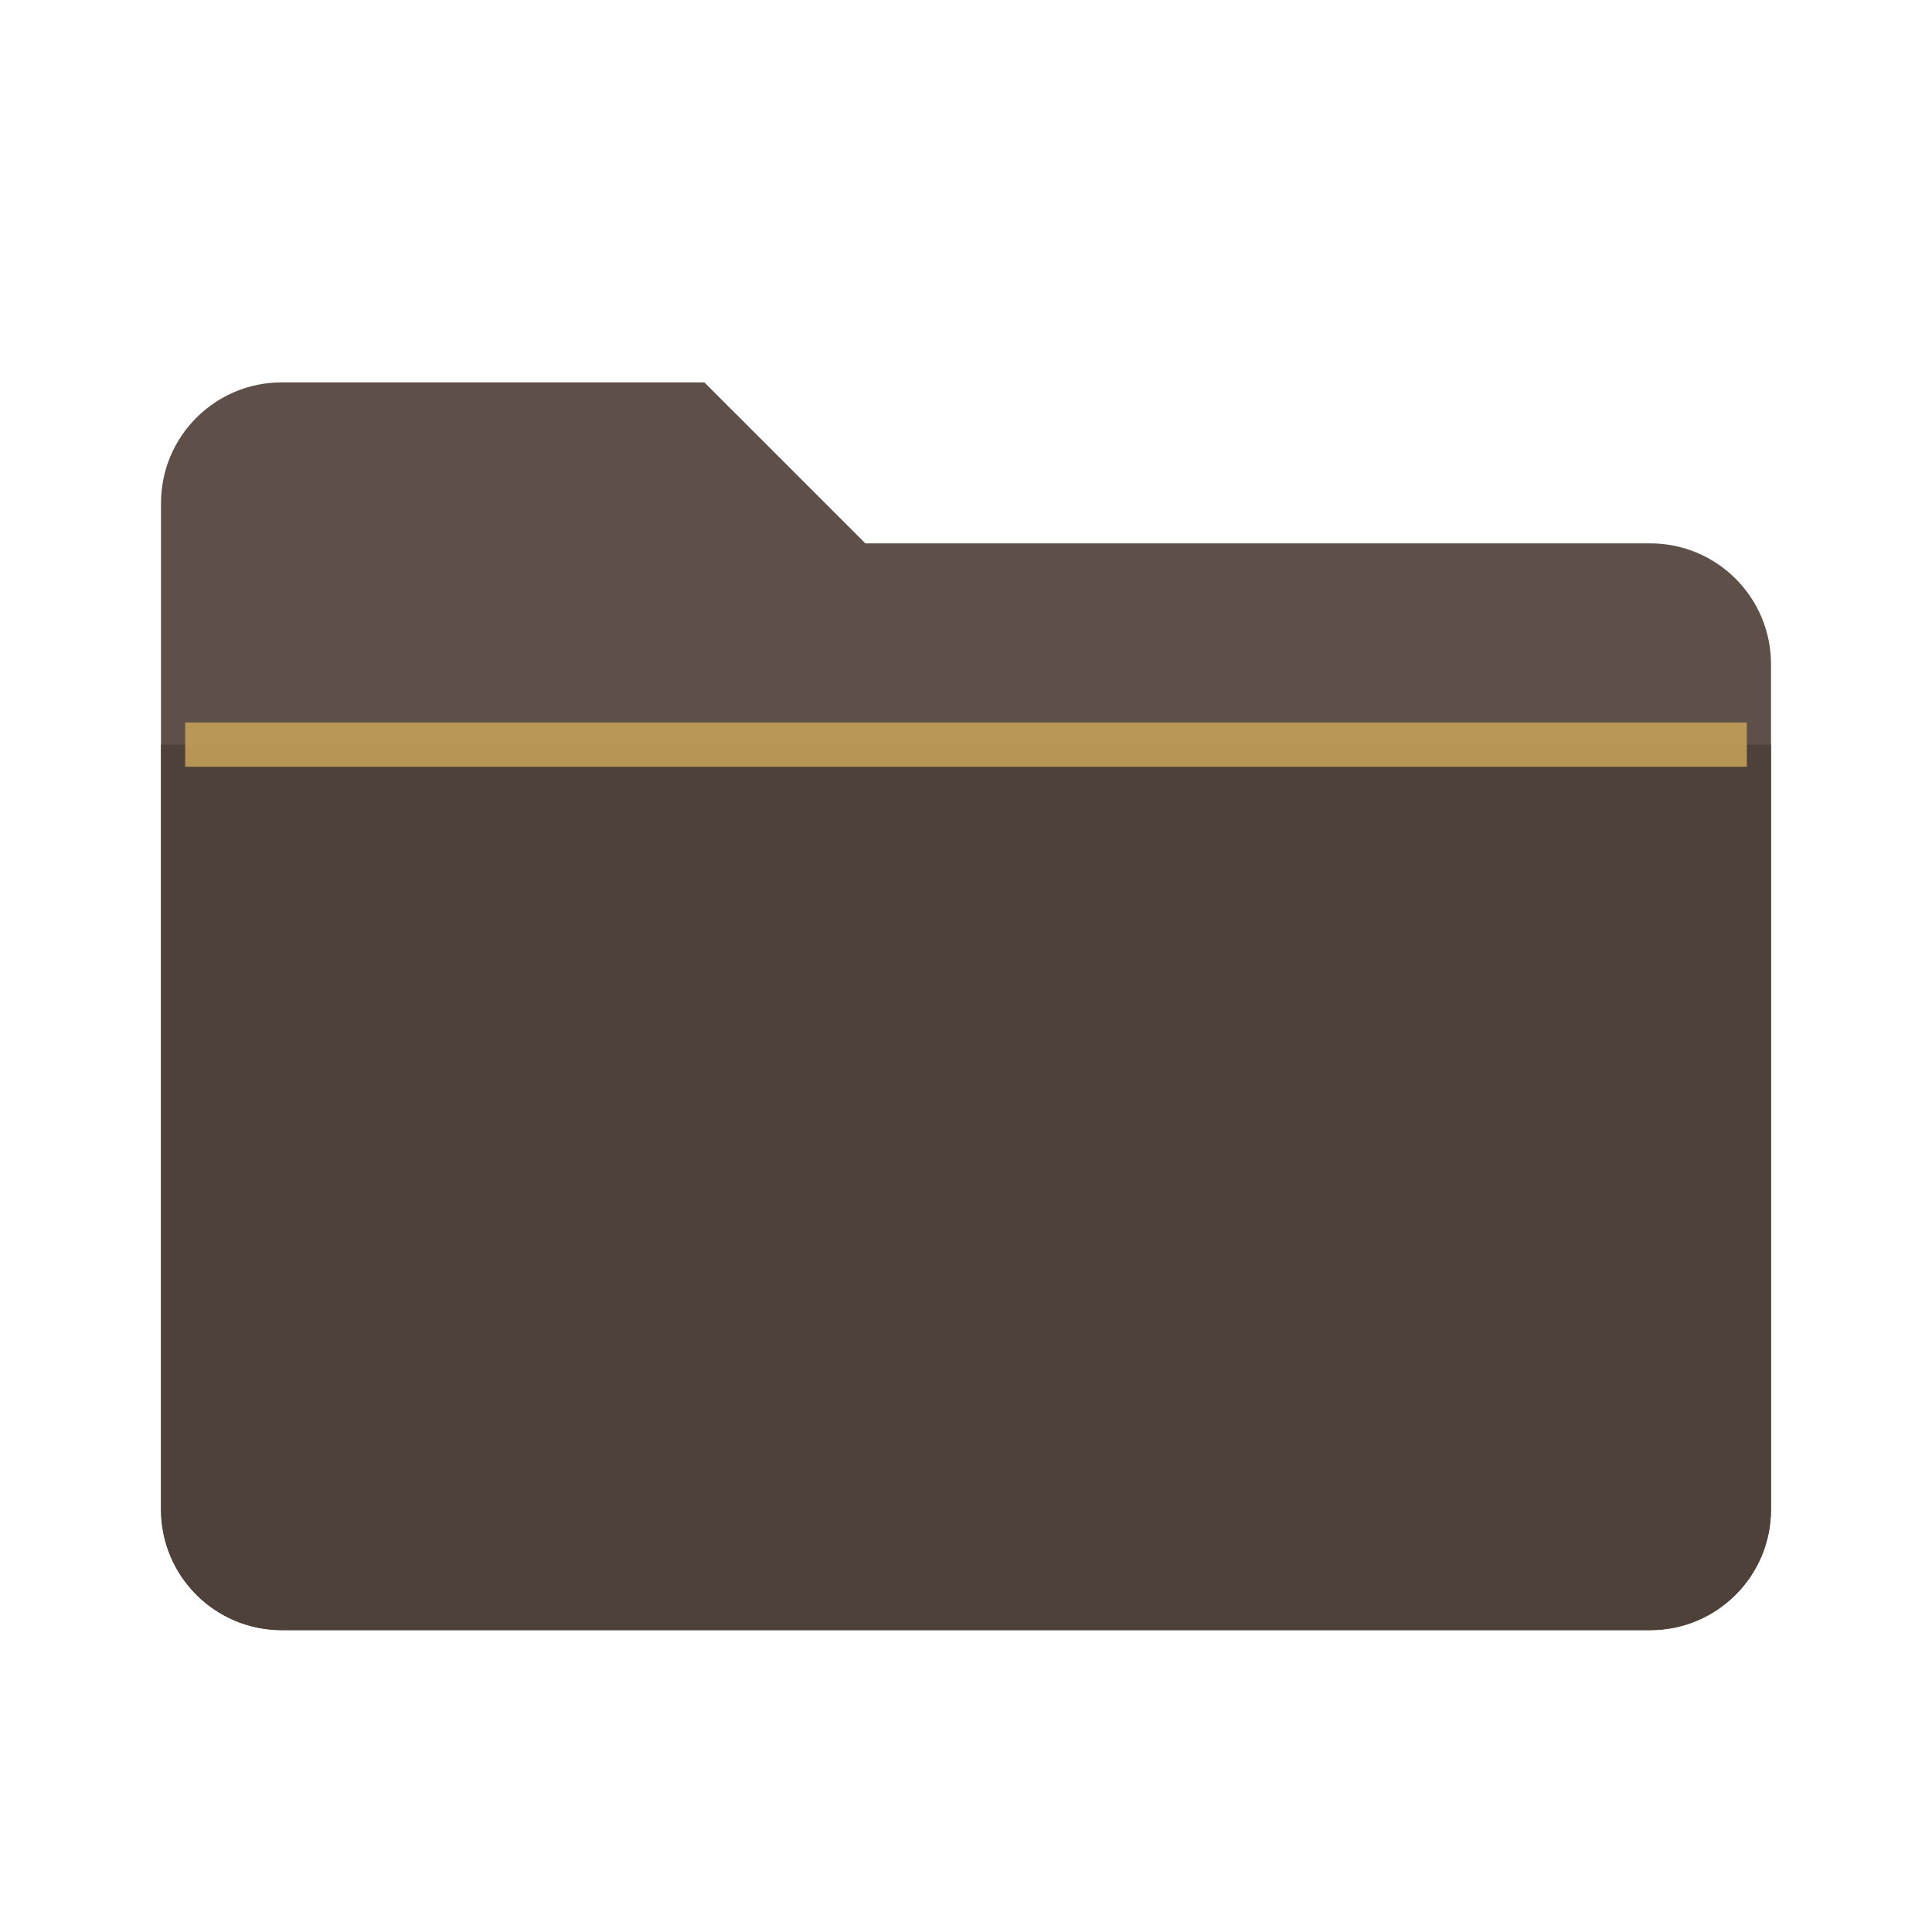
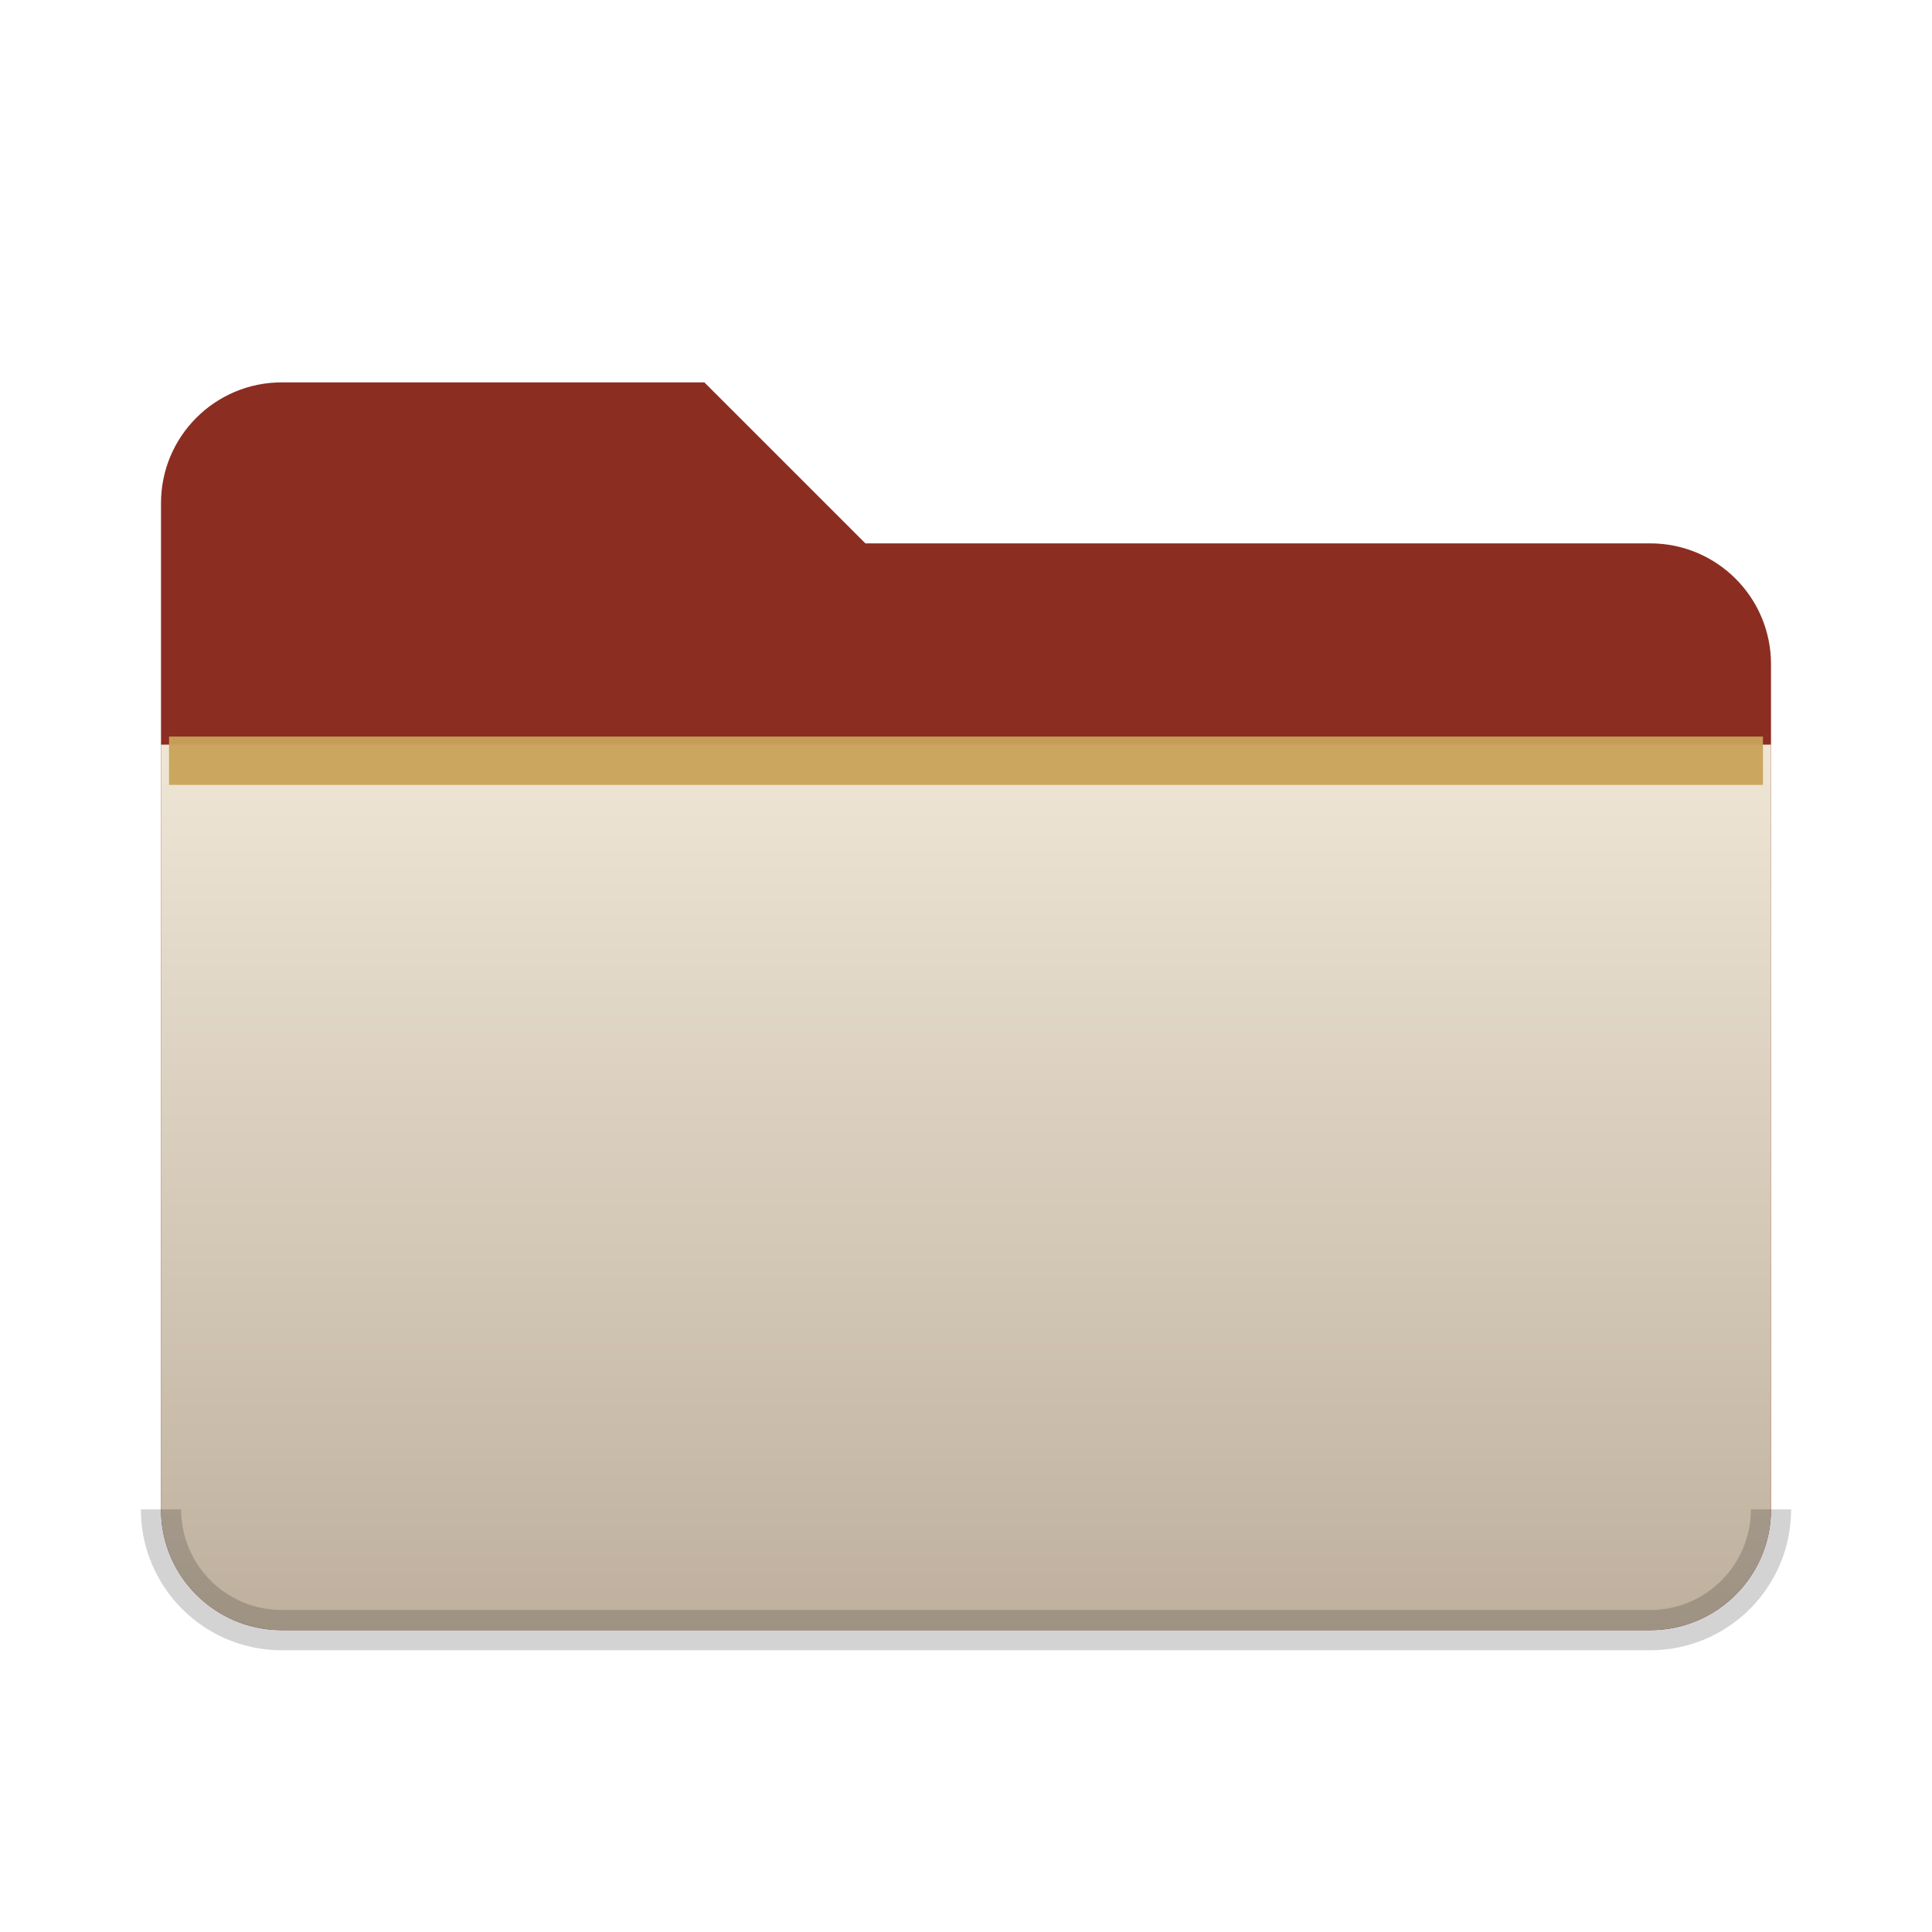
<svg xmlns="http://www.w3.org/2000/svg" width="48" height="48" viewBox="0 0 48 48">
-   <path d="M4 12.5a3 3 0 0 1 3-3h10.5l4 4H41a3 3 0 0 1 3 3v21a3 3 0 0 1-3 3H7a3 3 0 0 1-3-3z" fill="#5e5048" />
-   <path d="M4 18.5h40v19a3 3 0 0 1-3 3H7a3 3 0 0 1-3-3z" fill="#4d413a" />
-   <path d="M4.6 18.5h38.8" stroke="#c9a35a" stroke-width="1.1" stroke-opacity=".85" />
+   <defs>
+     <linearGradient id="f" x1="0" y1="0" x2="0" y2="1">
+       <stop offset="0" stop-color="#efe6d6" />
+       <stop offset="1" stop-color="#beb09d" />
+     </linearGradient>
+   </defs>
+   <path d="M4 12.5a3 3 0 0 1 3-3h10.5l4 4H41a3 3 0 0 1 3 3v21a3 3 0 0 1-3 3H7a3 3 0 0 1-3-3z" fill="#8c2d22" />
+   <path d="M4 18.5h40v19a3 3 0 0 1-3 3H7a3 3 0 0 1-3-3z" fill="url(#f)" />
+   <path d="M4.2 18.9h39.6" stroke="#c9a35a" stroke-width="1.2" stroke-opacity=".95" />
+   <path d="M4 37.5v.0a3 3 0 0 0 3 3h34a3 3 0 0 0 3-3" fill="none" stroke="#0f0d0c" stroke-opacity=".18" stroke-width="1" />
</svg>
